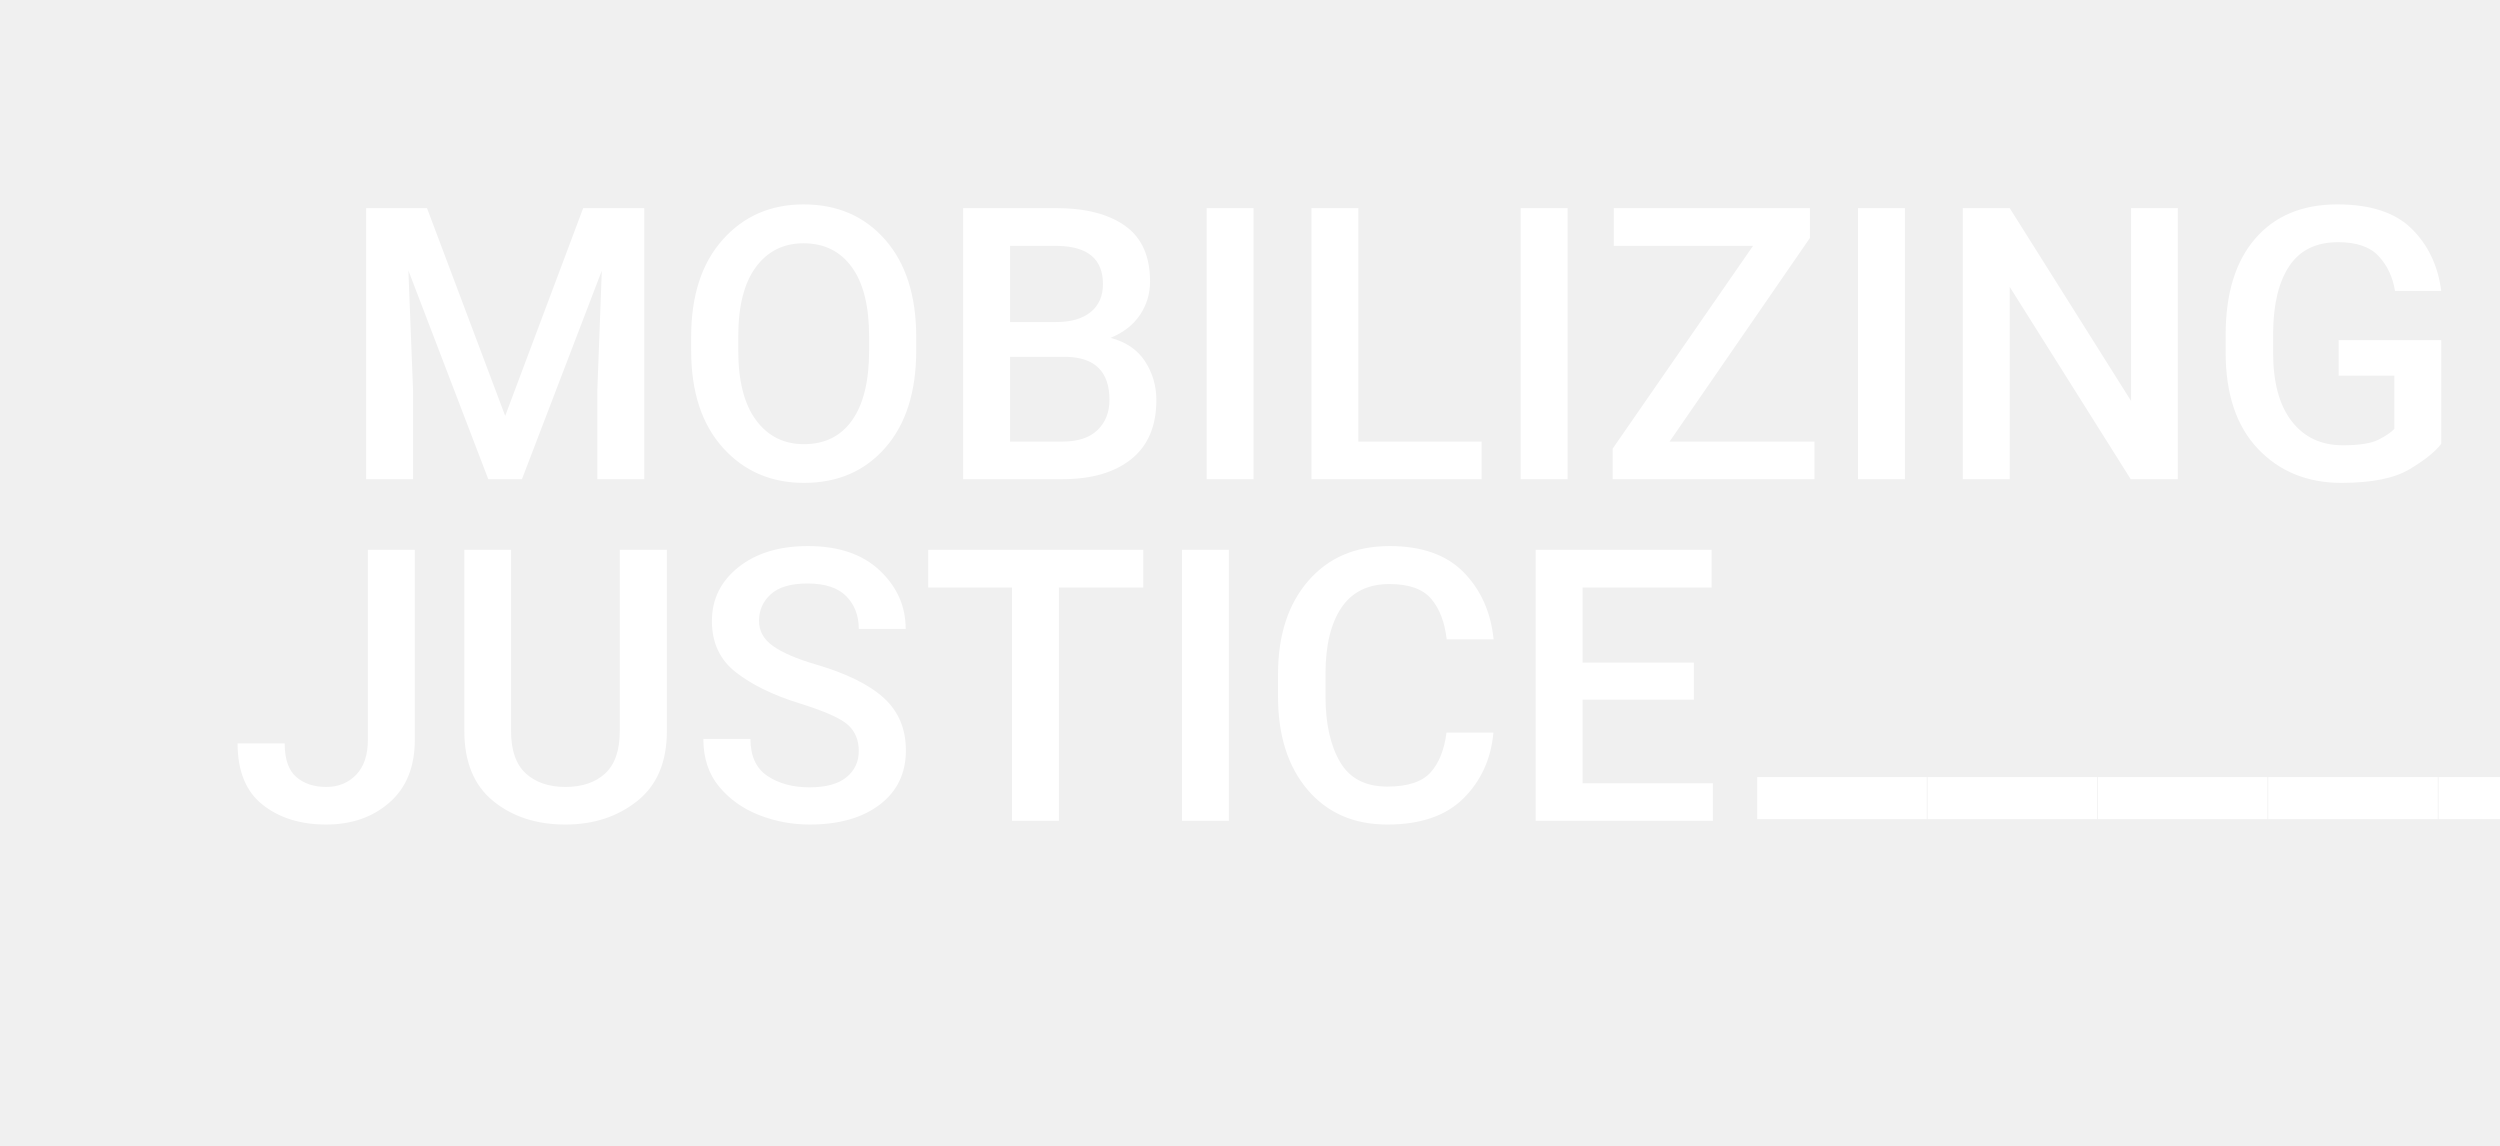
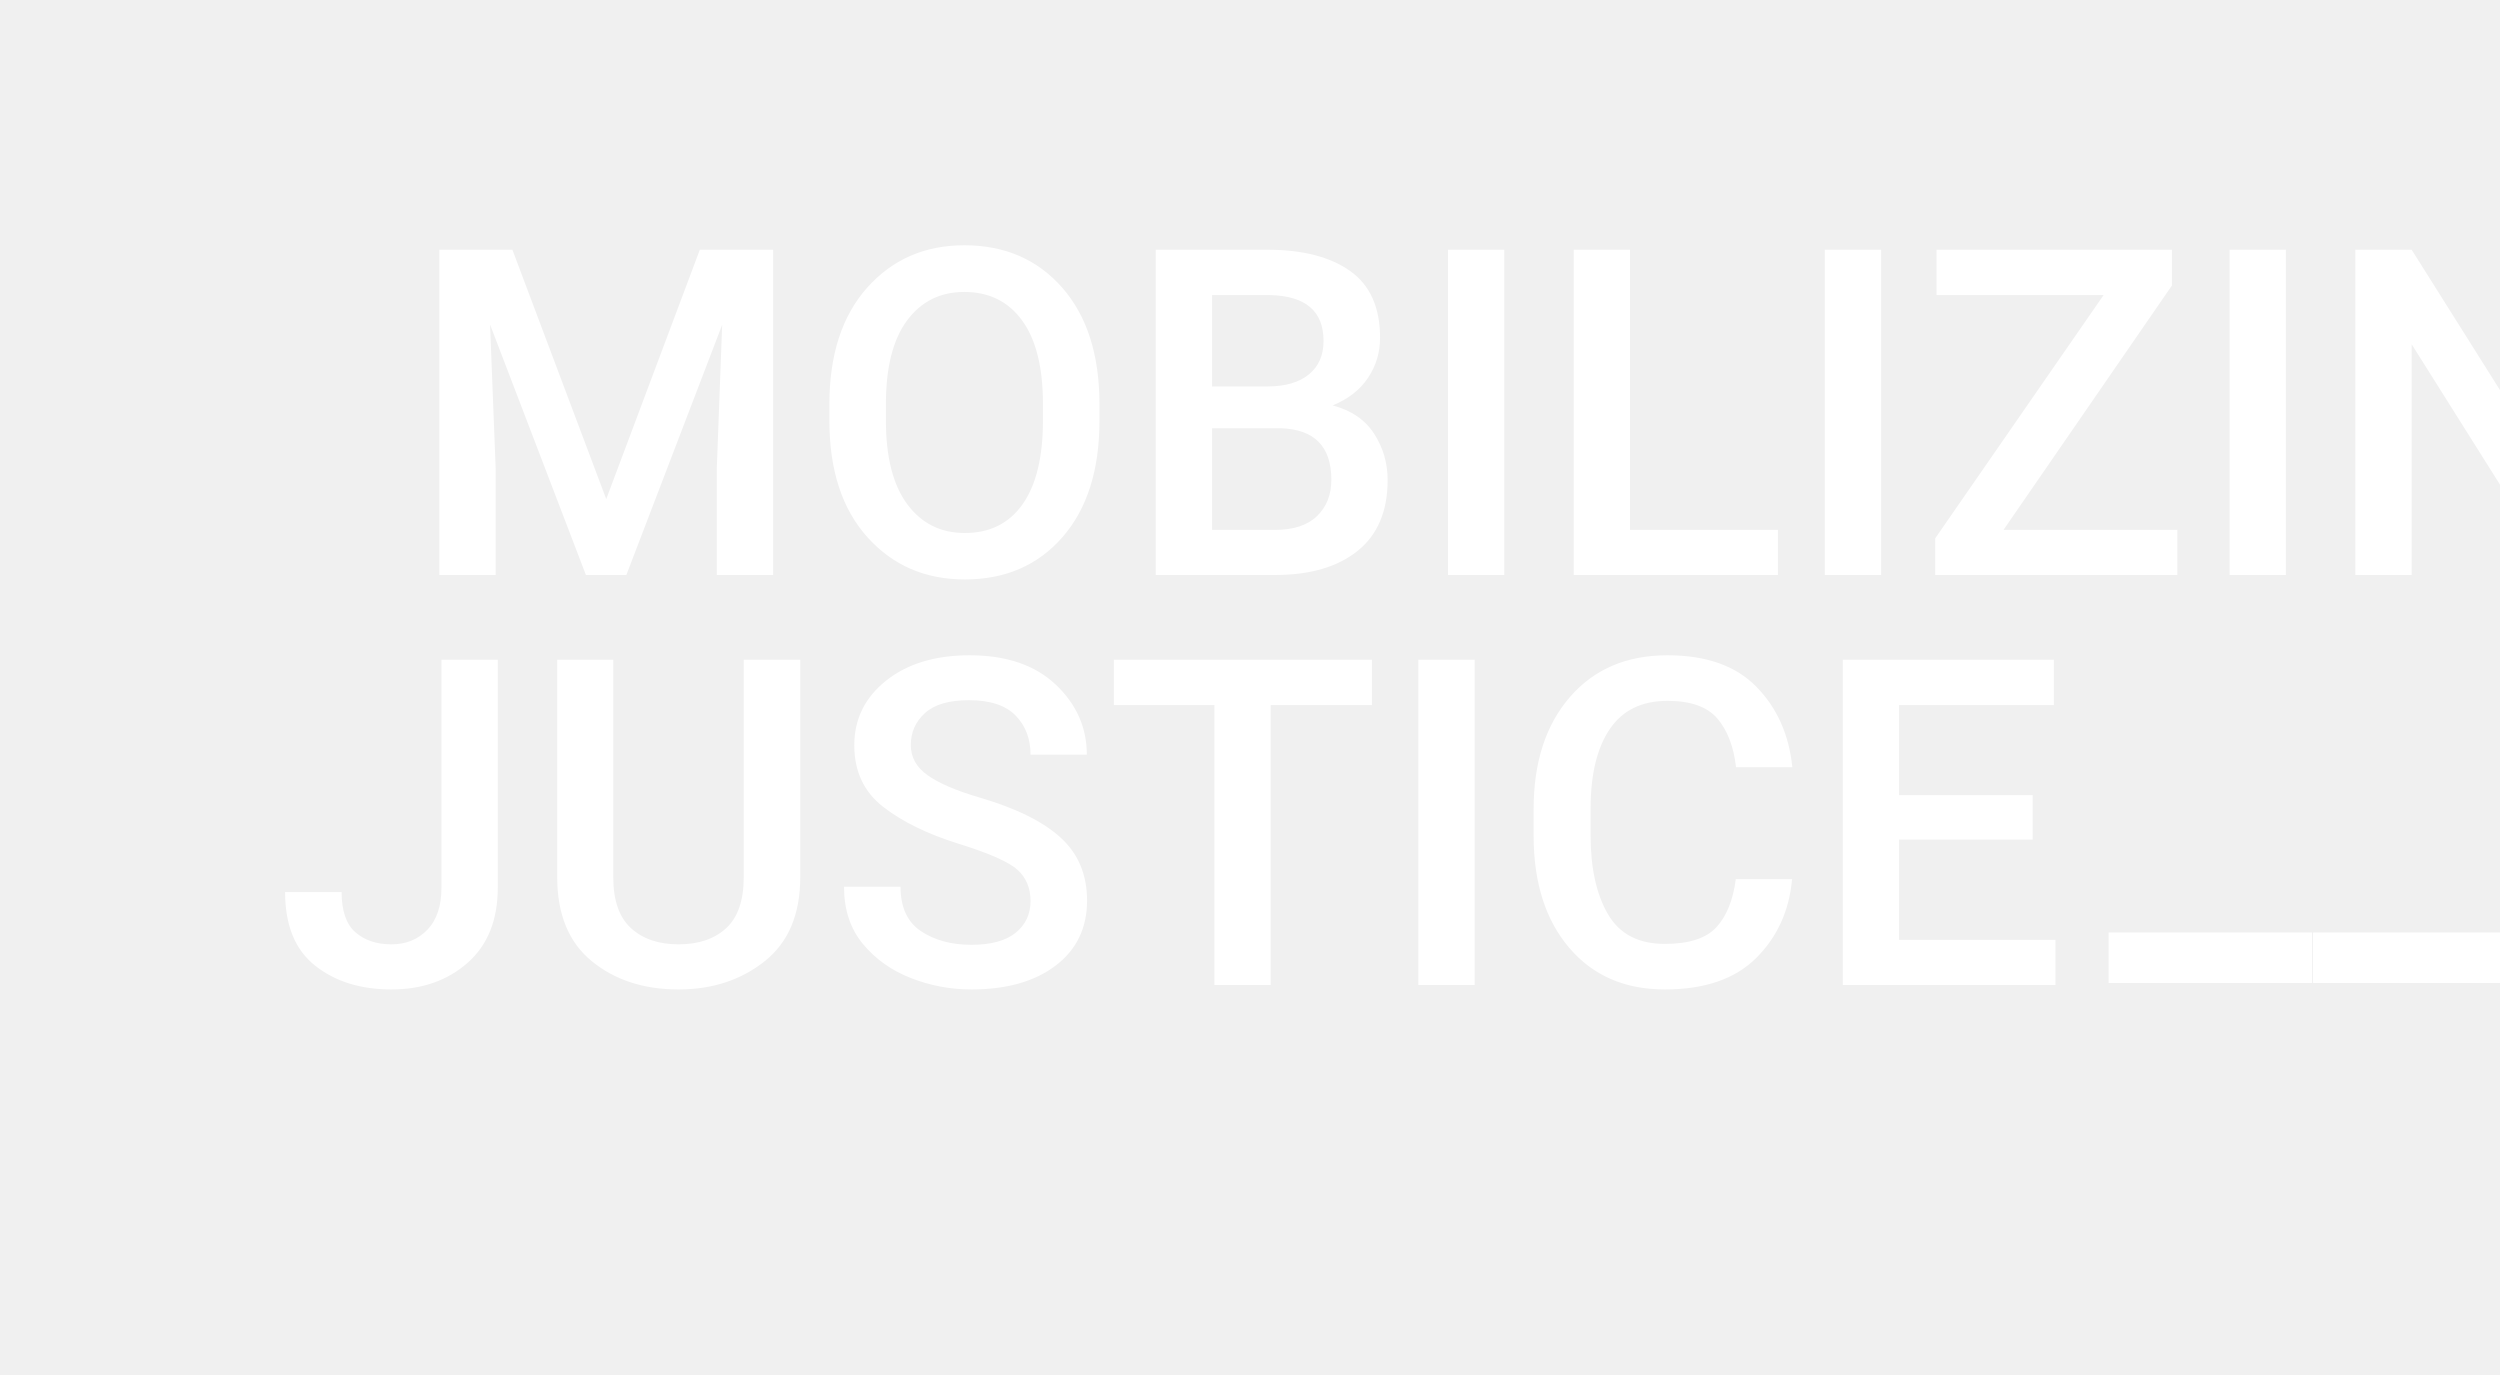
- <svg xmlns="http://www.w3.org/2000/svg" width="1200" height="550" xml:space="preserve" overflow="hidden">
+ <svg xmlns="http://www.w3.org/2000/svg" width="1000" height="550" xml:space="preserve" overflow="hidden">
  <g transform="translate(-2383 -1084)">
    <text fill="#FFFFFF" font-family="Roboto Medium,Roboto Medium_MSFontService,sans-serif" font-weight="500" font-size="183" transform="matrix(1 0 0 1 2545.43 1314)">MOBILIZING</text>
    <text fill="#FFFFFF" font-family="Roboto Medium,Roboto Medium_MSFontService,sans-serif" font-weight="500" font-size="183" transform="matrix(1 0 0 1 2493.02 1478)">JUSTICE</text>
    <text fill="#FFFFFF" font-family="Roboto,Roboto_MSFontService,sans-serif" font-weight="700" font-size="183" transform="matrix(1 0 0 1 3226.35 1457)">_____</text>
  </g>
</svg>
